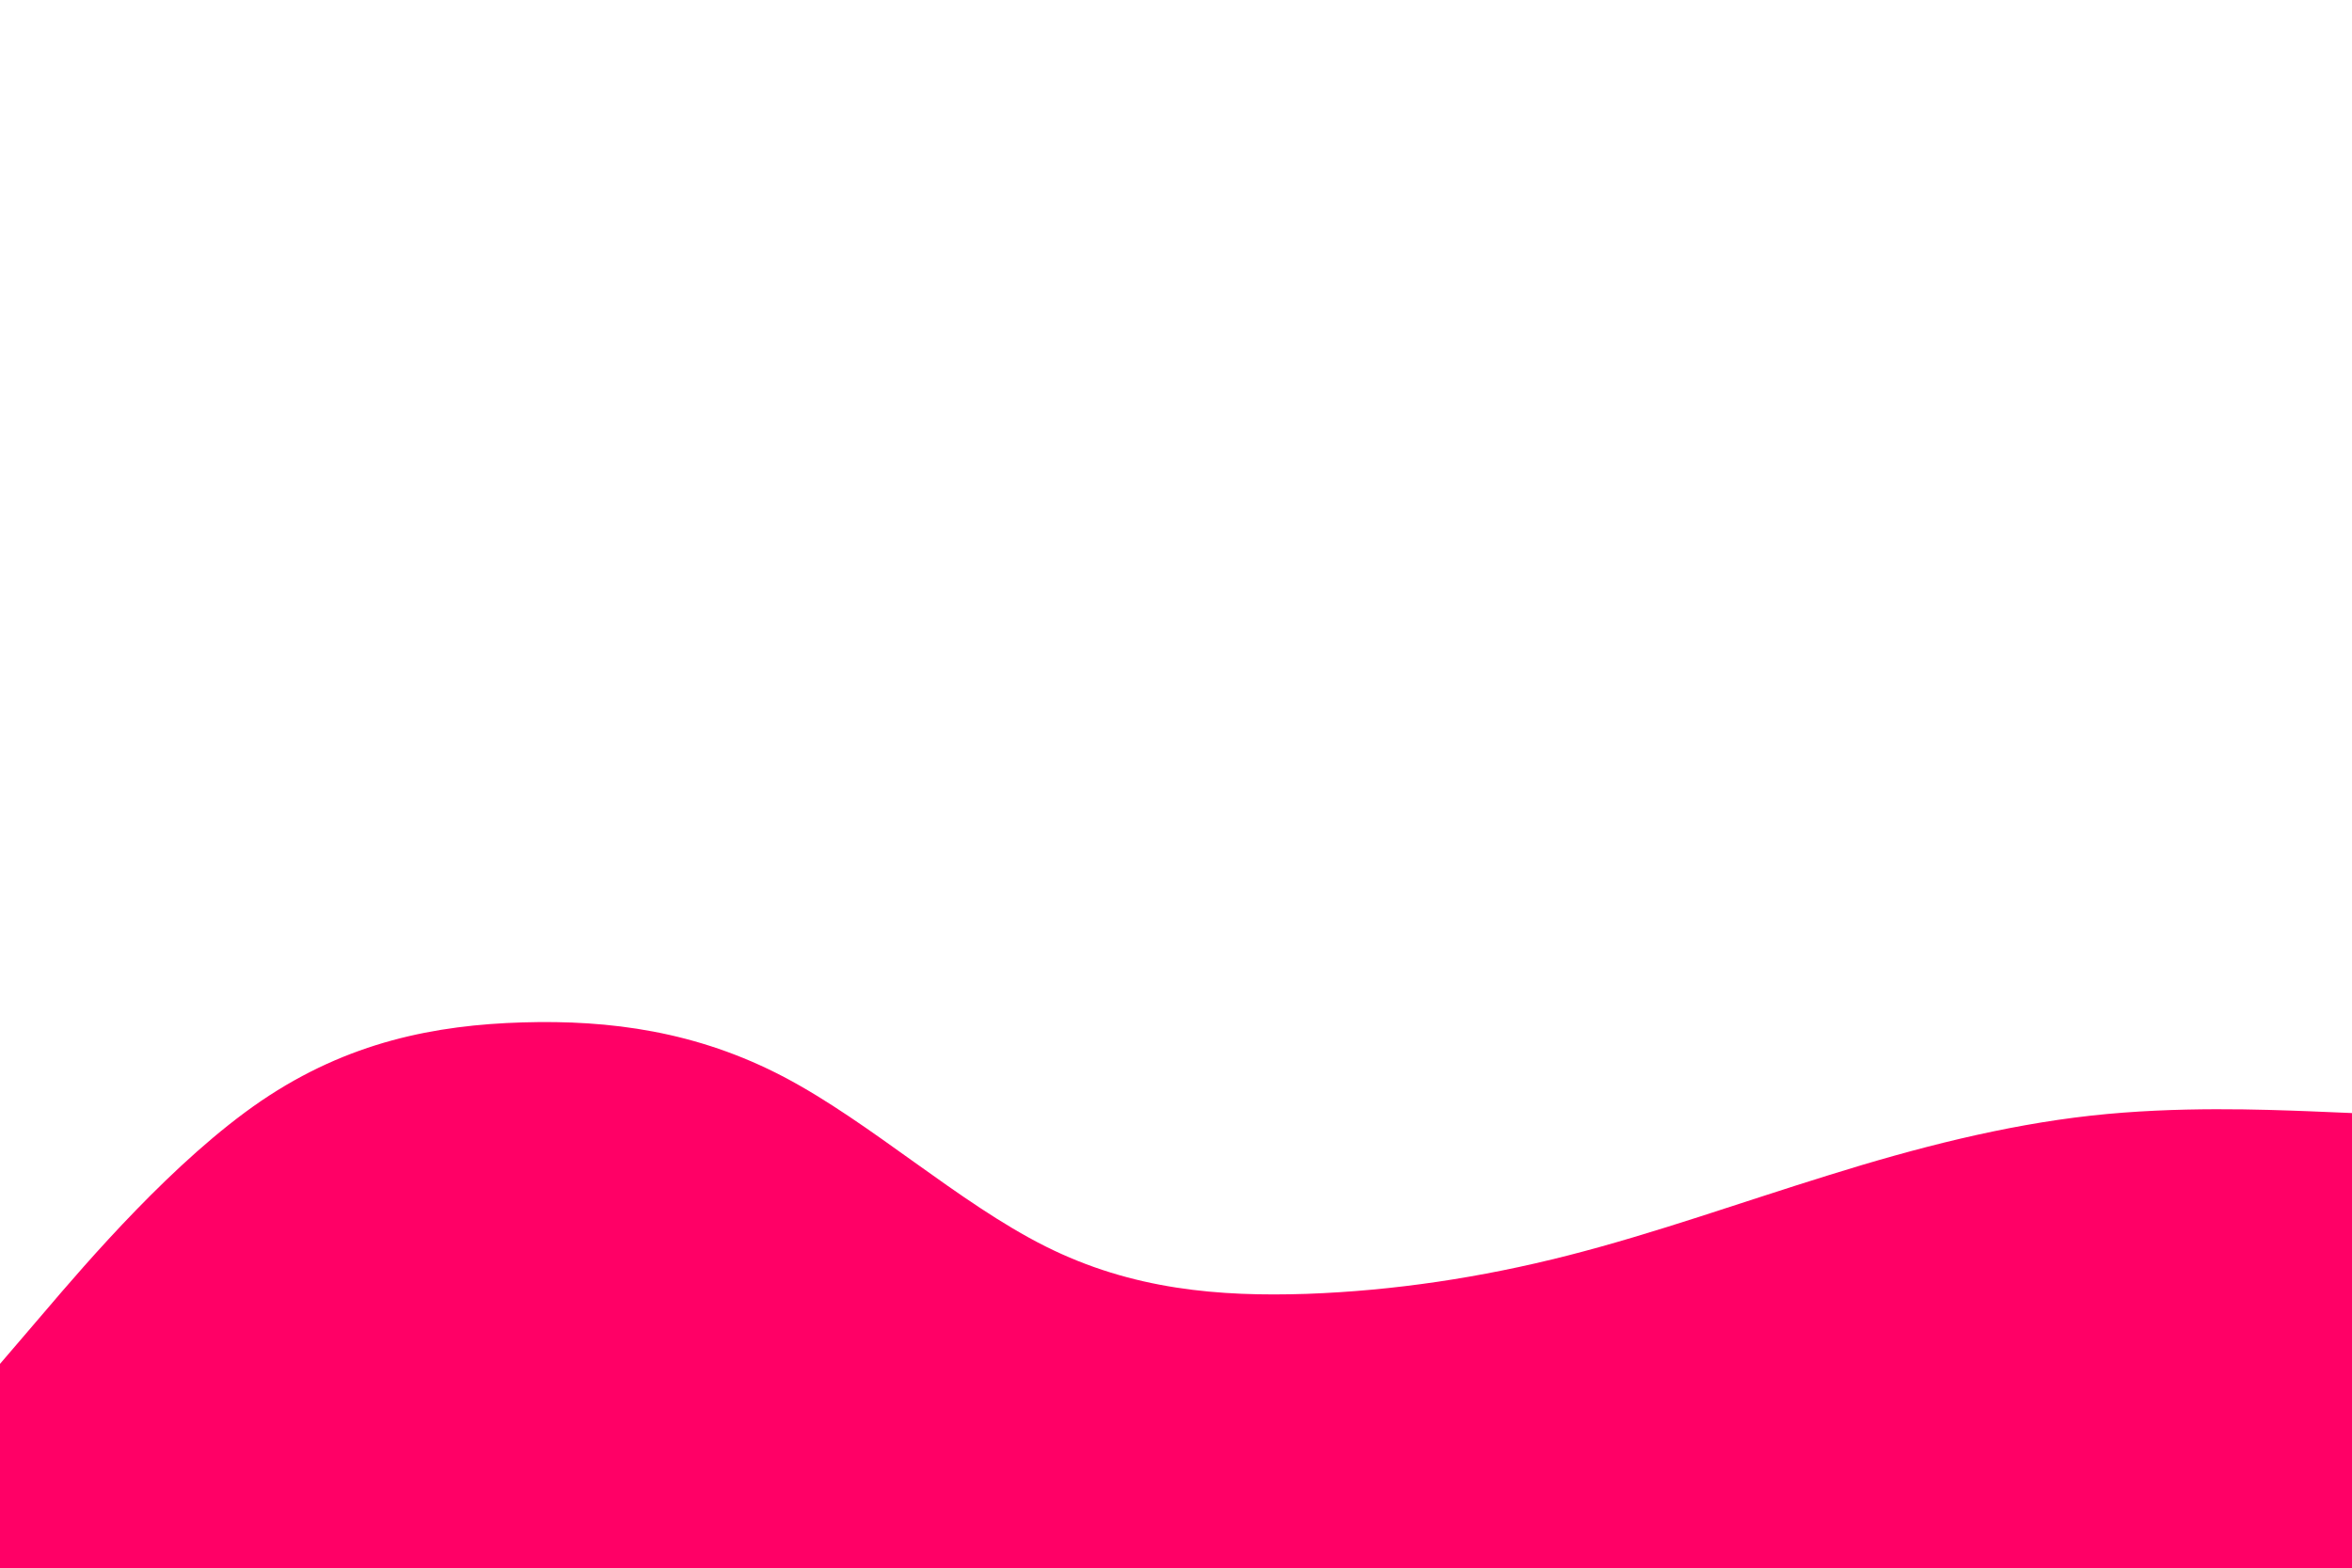
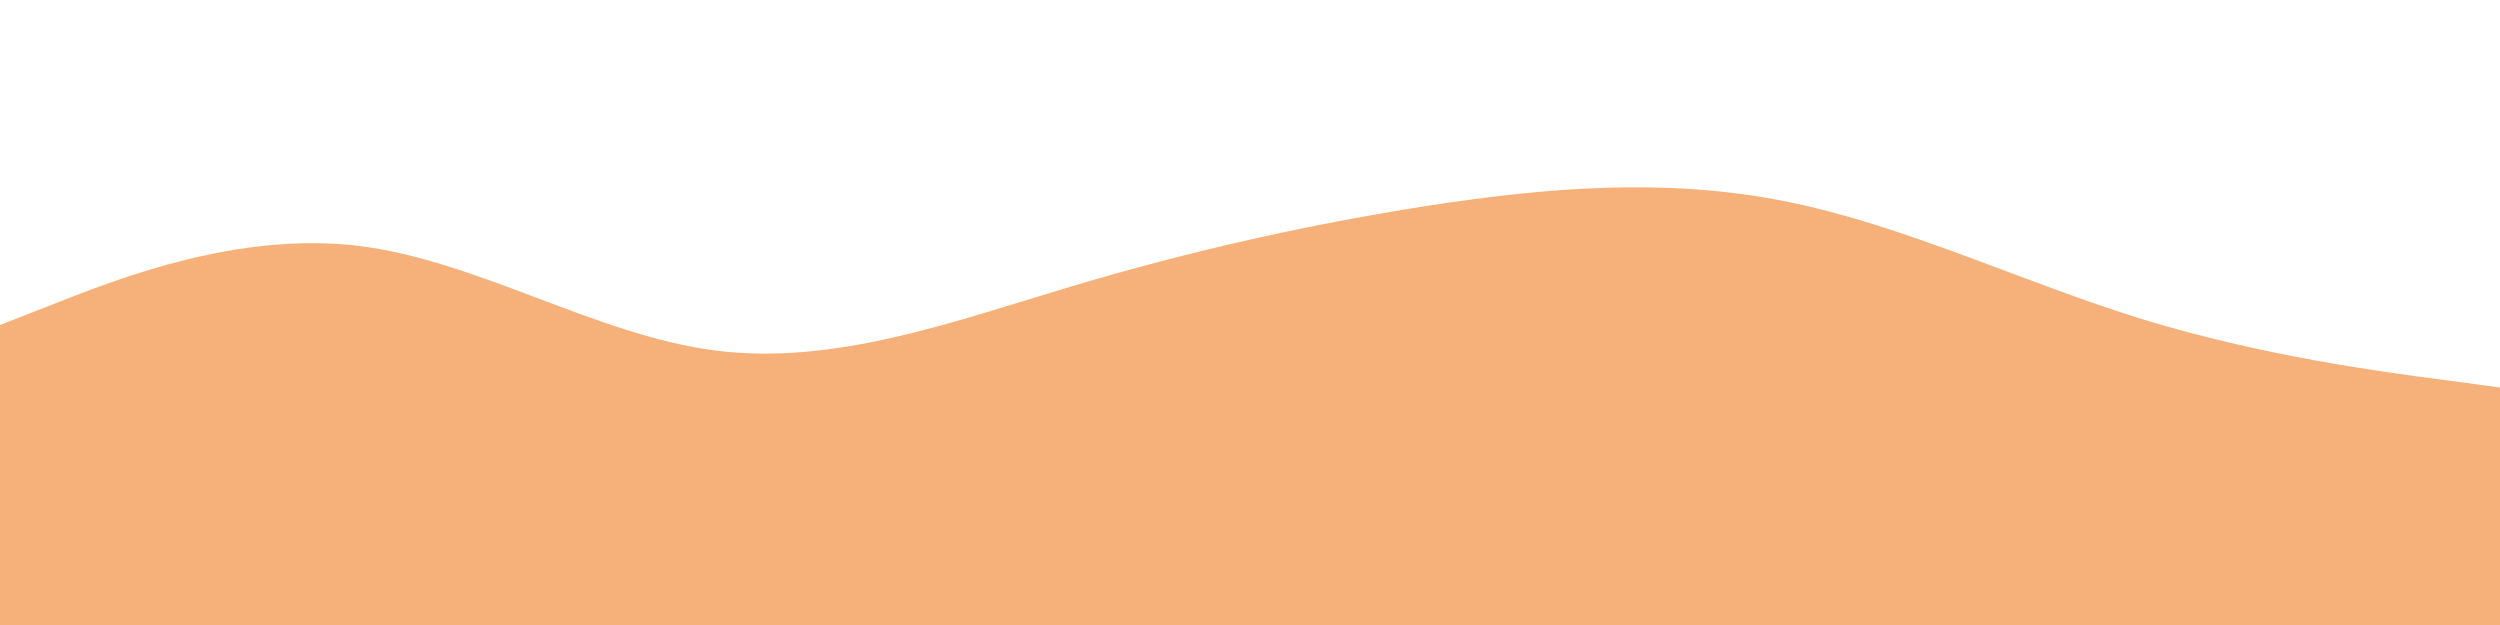
- <svg xmlns="http://www.w3.org/2000/svg" id="visual" viewBox="0 0 900 600" width="900" height="600" version="1.1">
-   <path d="M0 522L16.7 502.5C33.3 483 66.7 444 100 421.3C133.3 398.7 166.7 392.3 200 391.3C233.3 390.3 266.7 394.7 300 412.2C333.3 429.7 366.7 460.3 400 477C433.3 493.7 466.7 496.3 500 495.2C533.3 494 566.7 489 600 480.5C633.3 472 666.7 460 700 449.7C733.3 439.3 766.7 430.7 800 427C833.3 423.3 866.7 424.7 883.3 425.3L900 426L900 601L883.3 601C866.7 601 833.3 601 800 601C766.7 601 733.3 601 700 601C666.7 601 633.3 601 600 601C566.7 601 533.3 601 500 601C466.7 601 433.3 601 400 601C366.7 601 333.3 601 300 601C266.7 601 233.3 601 200 601C166.7 601 133.3 601 100 601C66.7 601 33.3 601 16.7 601L0 601Z" fill="#FF0066" stroke-linecap="round" stroke-linejoin="miter" />
+ <svg xmlns="http://www.w3.org/2000/svg" id="visual" viewBox="0 0 1000 250" width="100%" height="5rem" preserveAspectRatio="none" version="1.1">
+   <path d="M0 130L23.8 120.7C47.7 111.3 95.3 92.7 143 98.3C190.7 104 238.3 134 286 140.2C333.7 146.3 381.3 128.7 428.8 114.5C476.3 100.3 523.7 89.7 571.2 82.3C618.7 75 666.3 71 714 80.5C761.7 90 809.3 113 857 127.7C904.7 142.3 952.3 148.7 976.2 151.8L1000 155L1000 251L976.2 251C952.3 251 904.7 251 857 251C809.3 251 761.7 251 714 251C666.3 251 618.7 251 571.2 251C523.7 251 476.3 251 428.8 251C381.3 251 333.7 251 286 251C238.3 251 190.7 251 143 251C95.3 251 47.7 251 23.8 251L0 251Z" fill="#F6B17A" stroke-linecap="round" stroke-linejoin="miter">
+ 	</path>
</svg>
